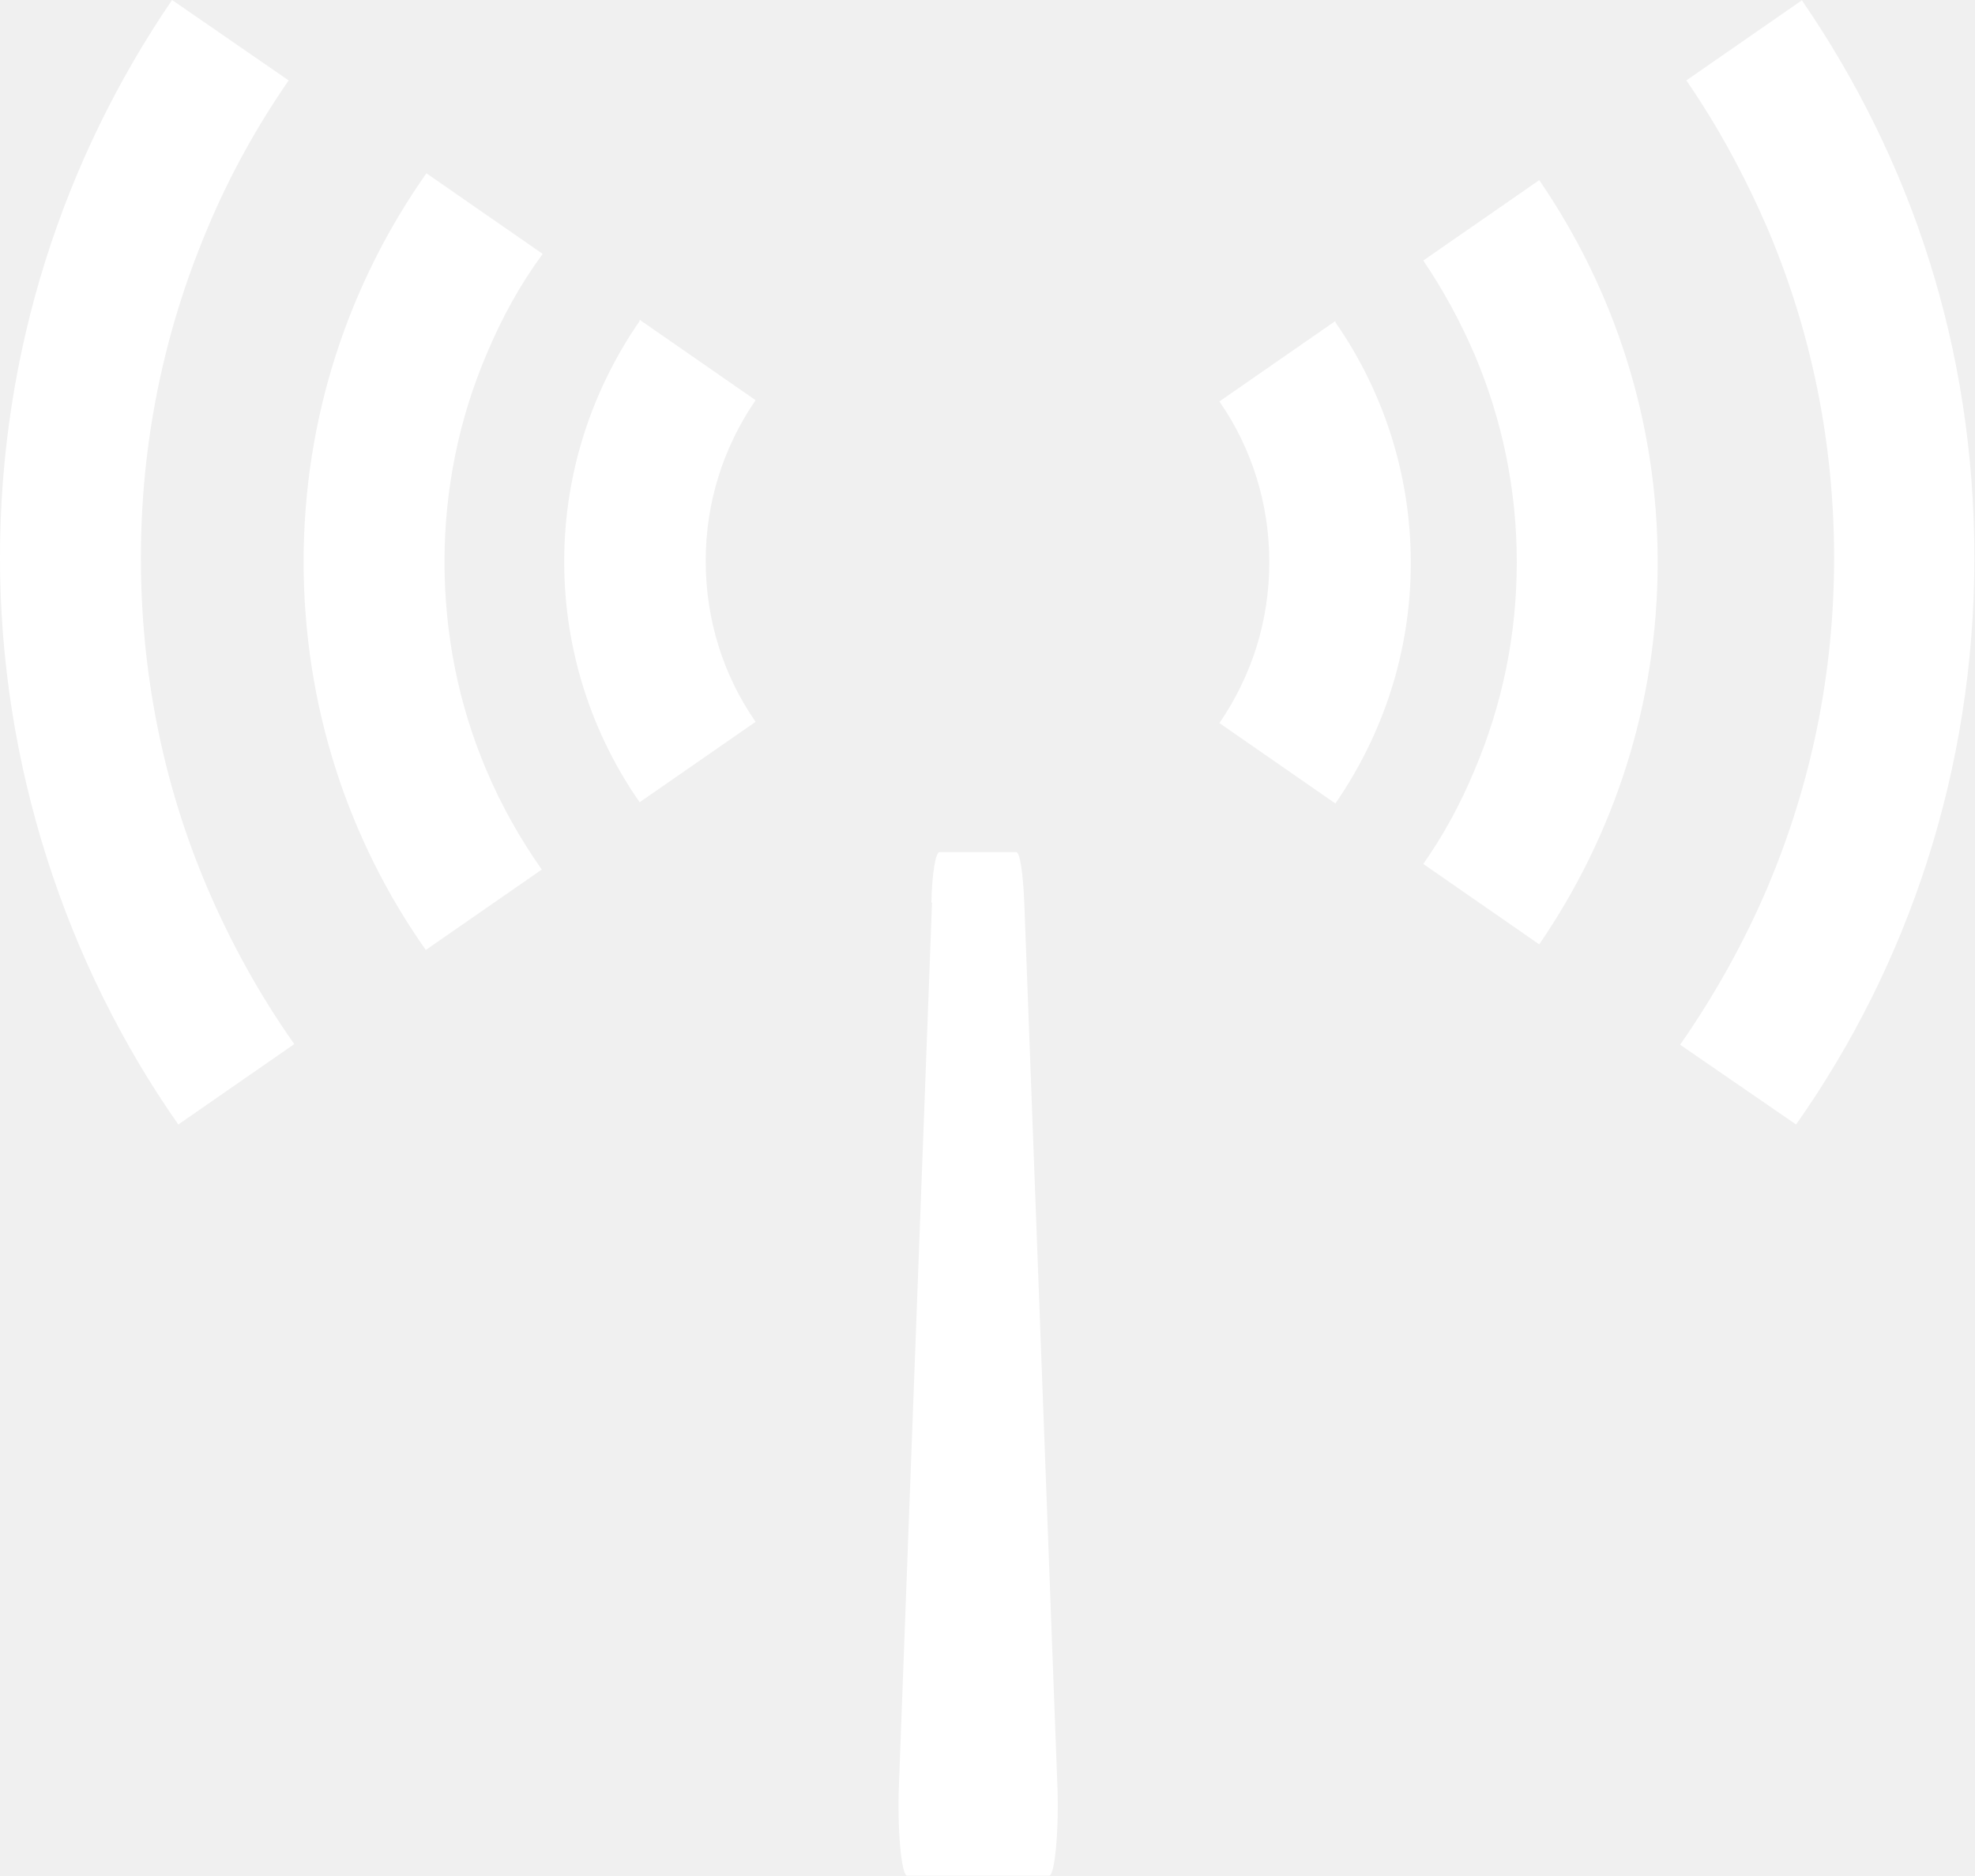
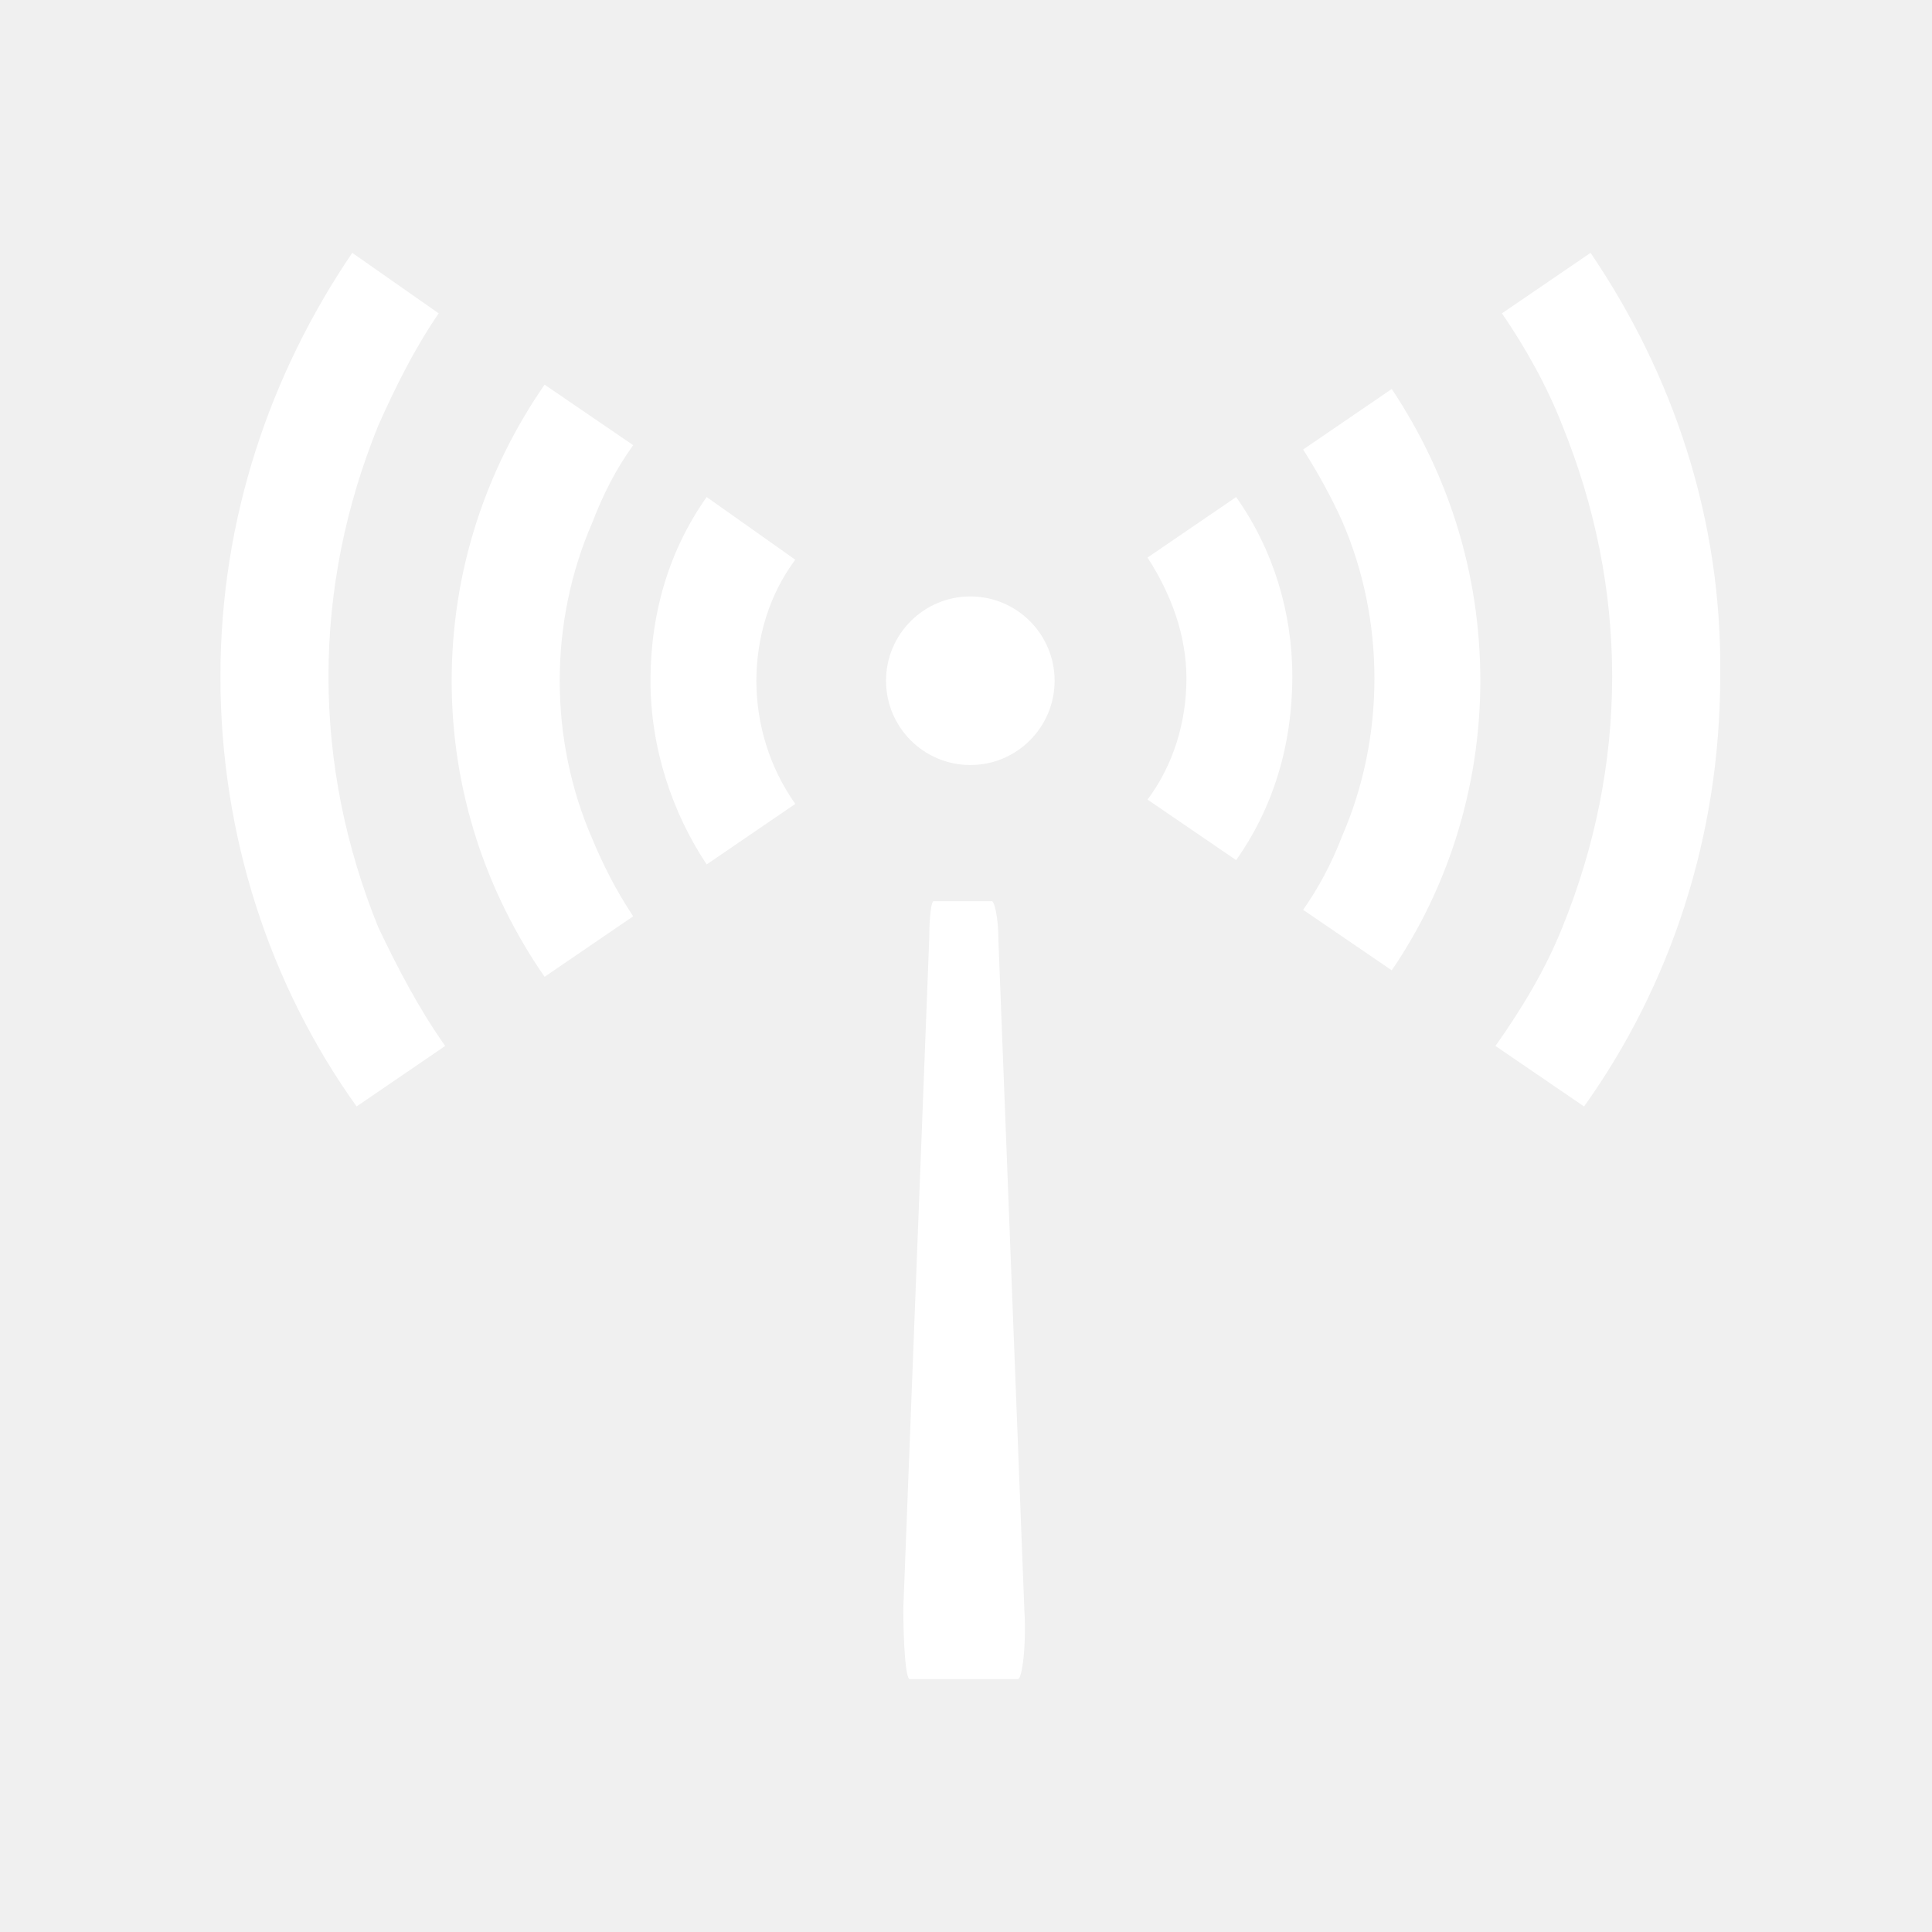
- <svg xmlns="http://www.w3.org/2000/svg" id="_图层_2" data-name="图层 2" viewBox="0 0 31.68 30.09">
-   <defs>
-     <style>
-       .cls-1 {
-         fill: #fff;
-       }
-     </style>
-   </defs>
-   <g id="_图层_1-2" data-name="图层 1">
-     <path class="cls-1" d="M14.95,14.48l-.53,14.14c-.03,.73,.04,1.47,.13,1.47h2.28c.09,0,.16-.74,.13-1.47l-.53-14.14c-.02-.48-.07-.81-.13-.81h-1.23c-.06,0-.12,.33-.13,.81Z" />
-     <path class="cls-1" d="M21.42,5.15l-1.86,1.29c.52,.75,.8,1.64,.8,2.58s-.28,1.82-.8,2.58l1.86,1.29c.76-1.1,1.21-2.43,1.21-3.86s-.45-2.77-1.21-3.86h0Z" />
-     <path class="cls-1" d="M10.26,5.15c-.76,1.1-1.21,2.43-1.21,3.86s.45,2.77,1.21,3.86l1.86-1.29c-.52-.75-.8-1.64-.8-2.58s.28-1.82,.8-2.58l-1.86-1.29Z" />
-     <path class="cls-1" d="M24.69,2.89l-1.86,1.29c.32,.47,.59,.97,.82,1.5,.45,1.06,.68,2.18,.68,3.34s-.23,2.28-.68,3.34c-.22,.53-.49,1.03-.82,1.5l1.86,1.29c1.2-1.75,1.9-3.86,1.9-6.13s-.7-4.38-1.9-6.13h0Z" />
-     <path class="cls-1" d="M8.7,4.07l-1.86-1.29c-1.24,1.76-1.97,3.91-1.97,6.23s.72,4.47,1.96,6.23l1.86-1.29c-.35-.5-.65-1.03-.89-1.6-.45-1.06-.67-2.19-.67-3.34s.23-2.29,.68-3.34c.24-.57,.53-1.1,.89-1.59h0Z" />
-     <path class="cls-1" d="M28.91,0l-1.86,1.29c.51,.74,.94,1.54,1.3,2.37,.71,1.67,1.07,3.45,1.07,5.29s-.36,3.61-1.07,5.29c-.38,.89-.85,1.73-1.4,2.52l1.86,1.28c1.81-2.57,2.86-5.71,2.86-9.09s-1.02-6.4-2.77-8.95h0Z" />
-     <path class="cls-1" d="M2.26,8.95c0-1.83,.36-3.61,1.07-5.29,.35-.84,.79-1.63,1.3-2.37L2.76,0C1.02,2.55,0,5.63,0,8.95s1.06,6.52,2.86,9.09l1.86-1.29c-.55-.78-1.02-1.63-1.4-2.52-.71-1.67-1.06-3.45-1.06-5.28h0Z" />
+ <svg xmlns="http://www.w3.org/2000/svg" version="1.1" id="siyiemiter" x="0px" y="0px" viewBox="0 0 8.94 8.94" style="enable-background:new 0 0 8.94 8.94;" xml:space="preserve">
+   <style type="text/css">
+ 	.st0{fill:#A85656;}
+ 	.st1{fill:none;stroke:#FF6161;stroke-width:2;stroke-miterlimit:10;}
+ 	.st2{fill:none;stroke:#FFD7D7;stroke-miterlimit:10;}
+ 	.st3{fill:#FFFFFF;}
+ 	.st4{fill:none;stroke:#FFFFFF;stroke-width:2.747;stroke-linecap:round;stroke-miterlimit:10;}
+ 	.st5{fill:none;stroke:#FFFFFF;stroke-width:2.5;stroke-miterlimit:10;}
+ 	.st6{fill:none;stroke:#FFFFFF;stroke-width:0.645;stroke-miterlimit:10;}
+ 	.st7{fill:none;stroke:#FFFFFF;stroke-width:0.579;stroke-linecap:round;stroke-miterlimit:10;}
+ </style>
+   <g>
+     <circle class="st3" cx="4.49" cy="3.15" r="0.39" />
+     <path class="st3" d="M4.3,4.34l-0.12,3.1C4.18,7.6,4.19,7.77,4.21,7.77l0.5,0c0.02,0,0.04-0.16,0.03-0.32l-0.12-3.1   c0-0.11-0.02-0.18-0.03-0.18l-0.27,0C4.31,4.17,4.3,4.24,4.3,4.34z" />
+     <path class="st3" d="M5.72,2.3L5.31,2.58c0.11,0.17,0.18,0.36,0.18,0.56c0,0.2-0.06,0.4-0.18,0.56l0.41,0.28   c0.17-0.24,0.26-0.53,0.26-0.85C5.98,2.83,5.89,2.54,5.72,2.3L5.72,2.3z" />
+     <path class="st3" d="M3.27,2.3C3.1,2.54,3.01,2.83,3.01,3.15c0,0.31,0.1,0.61,0.26,0.85l0.41-0.28C3.56,3.55,3.5,3.35,3.5,3.15   c0-0.2,0.06-0.4,0.18-0.56L3.27,2.3z" />
+     <path class="st3" d="M6.44,1.8L6.03,2.08C6.1,2.19,6.16,2.3,6.21,2.41c0.1,0.23,0.15,0.48,0.15,0.73c0,0.25-0.05,0.5-0.15,0.73   C6.16,4,6.1,4.11,6.03,4.21l0.41,0.28C6.7,4.11,6.85,3.64,6.85,3.15C6.85,2.65,6.7,2.19,6.44,1.8L6.44,1.8z" />
+     <path class="st3" d="M2.93,2.06L2.52,1.78C2.25,2.17,2.09,2.64,2.09,3.15c0,0.51,0.16,0.98,0.43,1.37l0.41-0.28   C2.85,4.12,2.79,4,2.74,3.88C2.64,3.65,2.59,3.4,2.59,3.15c0-0.25,0.05-0.5,0.15-0.73C2.79,2.29,2.85,2.17,2.93,2.06L2.93,2.06z" />
+     <path class="st3" d="M7.36,1.17L6.95,1.45c0.11,0.16,0.21,0.34,0.28,0.52c0.15,0.37,0.23,0.76,0.23,1.16c0,0.4-0.08,0.79-0.23,1.16   c-0.08,0.2-0.19,0.38-0.31,0.55l0.41,0.28c0.4-0.56,0.63-1.25,0.63-1.99C7.97,2.4,7.74,1.73,7.36,1.17L7.36,1.17z" />
+     <path class="st3" d="M1.52,3.13c0-0.4,0.08-0.79,0.23-1.16c0.08-0.18,0.17-0.36,0.28-0.52L1.63,1.17C1.25,1.73,1.02,2.4,1.02,3.13   c0,0.74,0.23,1.43,0.63,1.99l0.41-0.28C1.94,4.67,1.84,4.48,1.75,4.29C1.6,3.92,1.52,3.53,1.52,3.13L1.52,3.13z" />
  </g>
</svg>
